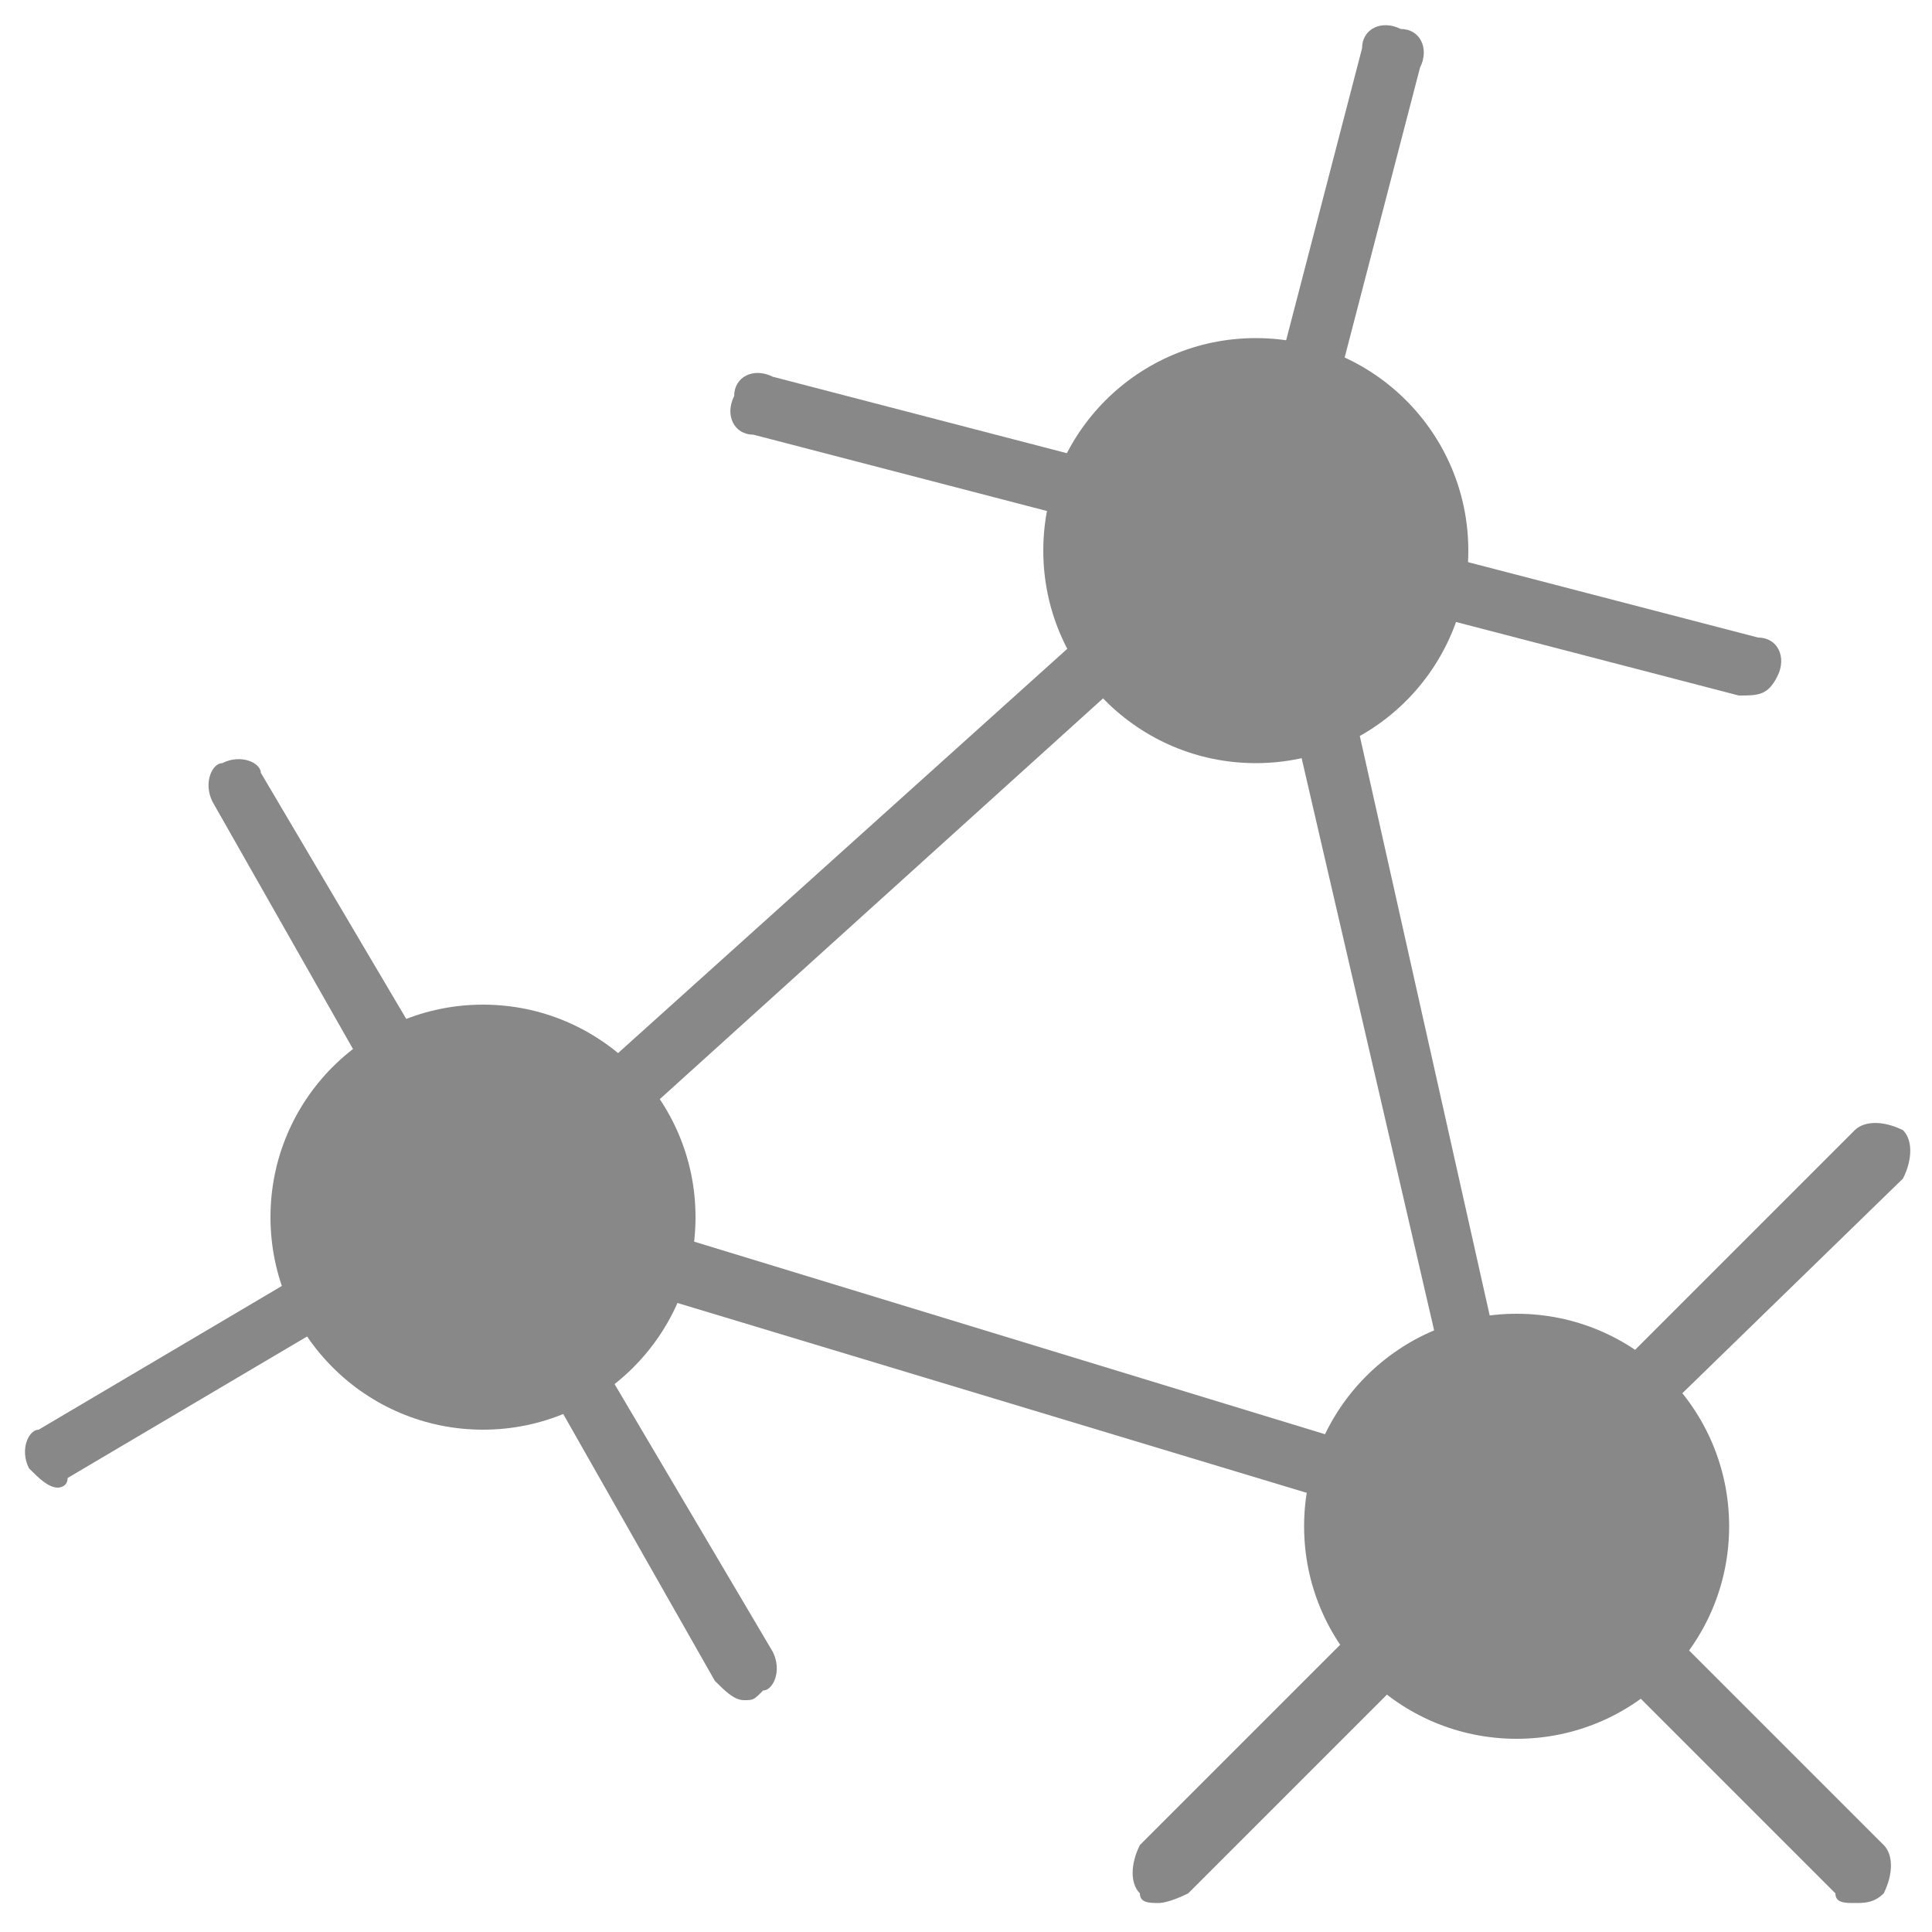
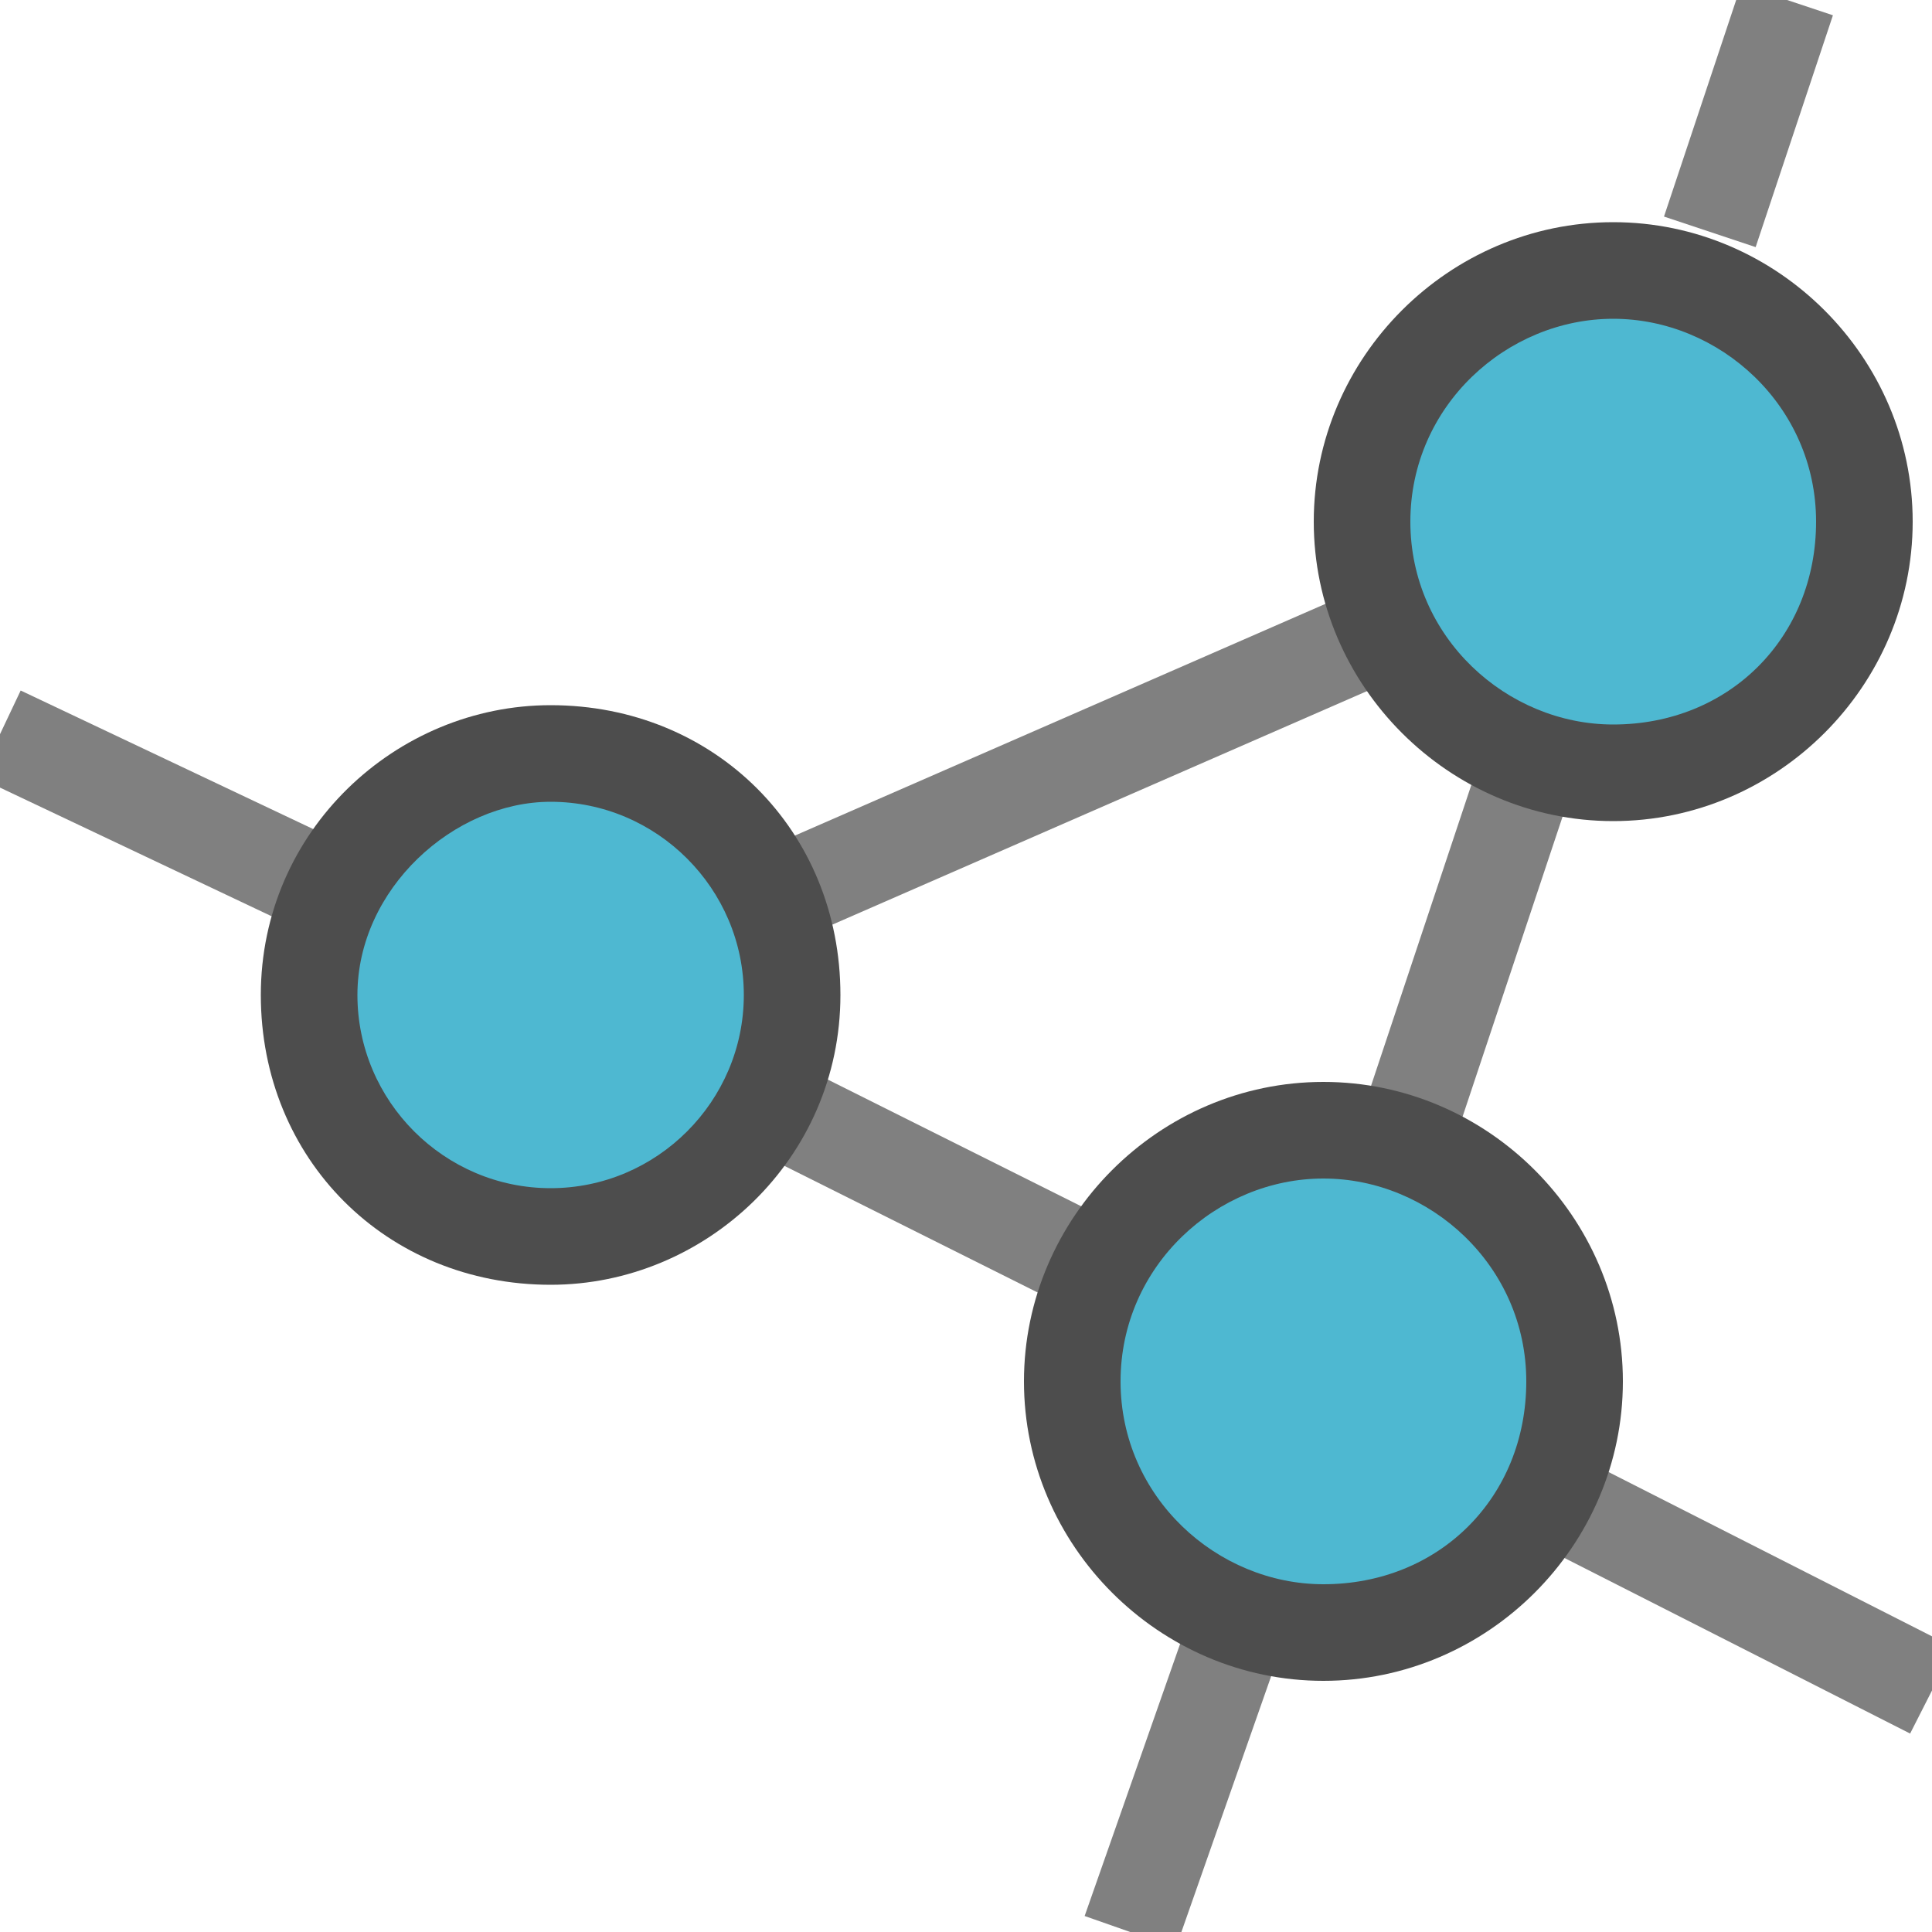
- <svg xmlns="http://www.w3.org/2000/svg" version="1.1" id="Layer_1" x="0px" y="0px" viewBox="0 0 20 20" style="enable-background:new 0 0 20 20;" xml:space="preserve">
+ <svg xmlns="http://www.w3.org/2000/svg" version="1.1" id="Layer_1" x="0px" y="0px" width="20px" height="20px" viewBox="0 0 20 20" style="enable-background:new 0 0 20 20;" xml:space="preserve">
+   <line style="fill:none;stroke:#808080;stroke-miterlimit:10;" x1="17.7" y1="2.4" x2="18.5" y2="0" />
+   <line style="fill:none;stroke:#808080;stroke-miterlimit:10;" x1="0" y1="7.6" x2="5.7" y2="10.3" />
+   <line style="fill:none;stroke:#808080;stroke-miterlimit:10;" x1="5.7" y1="10.3" x2="14.4" y2="6.5" />
+   <line style="fill:none;stroke:#808080;stroke-miterlimit:10;" x1="13.7" y1="14.3" x2="20" y2="17.5" />
+   <line style="fill:none;stroke:#808080;stroke-miterlimit:10;" x1="13.7" y1="14.3" x2="16.7" y2="5.3" />
+   <line style="fill:none;stroke:#808080;stroke-miterlimit:10;" x1="11.7" y1="20" x2="13.7" y2="14.3" />
+   <line style="fill:none;stroke:#808080;stroke-miterlimit:10;" x1="5.7" y1="10.3" x2="13.7" y2="14.3" />
  <g>
-     <g>
-       <circle style="fill:#888888;" cx="13" cy="5.7" r="2.2" />
-       <circle style="fill:#888888;" cx="5" cy="12.6" r="2.2" />
-       <circle style="fill:#888888;" cx="15.7" cy="15.8" r="2.2" />
-       <path style="fill:#888888;" d="M16,16.2L4.4,12.7l9-8.1L16,16.2z M5.7,12.4l9.5,2.9L13,5.8L5.7,12.4z" />
-       <g>
-         <path style="fill:#888888;" d="M13.1,5.9C13.1,5.9,13,5.9,13.1,5.9c-0.3-0.1-0.4-0.2-0.3-0.4l1.3-5c0-0.2,0.2-0.3,0.4-0.2     c0.2,0,0.3,0.2,0.2,0.4l-1.3,5C13.4,5.8,13.2,5.9,13.1,5.9z" />
-         <path style="fill:#888888;" d="M18,7.2C18,7.2,18,7.2,18,7.2l-5-1.3c-0.2,0-0.3-0.2-0.2-0.4c0-0.2,0.2-0.3,0.4-0.2l5,1.3     c0.2,0,0.3,0.2,0.2,0.4C18.3,7.2,18.2,7.2,18,7.2z" />
-         <path style="fill:#888888;" d="M12.8,5.8C12.8,5.8,12.7,5.8,12.8,5.8l-5-1.3c-0.2,0-0.3-0.2-0.2-0.4c0-0.2,0.2-0.3,0.4-0.2l5,1.3     c0.2,0,0.3,0.2,0.2,0.4C13.1,5.7,12.9,5.8,12.8,5.8z" />
-       </g>
-       <g>
-         <path style="fill:#888888;" d="M19.2,19.7c-0.1,0-0.2,0-0.2-0.1L15.4,16c-0.1-0.1-0.1-0.3,0-0.5c0.1-0.1,0.3-0.1,0.5,0l3.6,3.6     c0.1,0.1,0.1,0.3,0,0.5C19.4,19.7,19.3,19.7,19.2,19.7z" />
-         <path style="fill:#888888;" d="M12,19.7c-0.1,0-0.2,0-0.2-0.1c-0.1-0.1-0.1-0.3,0-0.5l3.6-3.6c0.1-0.1,0.3-0.1,0.5,0     c0.1,0.1,0.1,0.3,0,0.5l-3.6,3.6C12.1,19.7,12,19.7,12,19.7z" />
-         <path style="fill:#888888;" d="M15.8,15.9c-0.1,0-0.2,0-0.2-0.1c-0.1-0.1-0.1-0.3,0-0.5l3.6-3.6c0.1-0.1,0.3-0.1,0.5,0     c0.1,0.1,0.1,0.3,0,0.5L16,15.8C16,15.8,15.9,15.9,15.8,15.9z" />
-       </g>
-       <g>
-         <path style="fill:#888888;" d="M0.6,15.4c-0.1,0-0.2-0.1-0.3-0.2c-0.1-0.2,0-0.4,0.1-0.4l4.4-2.6c0.2-0.1,0.4,0,0.4,0.1     c0.1,0.2,0,0.4-0.1,0.4l-4.4,2.6C0.7,15.4,0.6,15.4,0.6,15.4z" />
-         <path style="fill:#888888;" d="M5,12.9c-0.1,0-0.2-0.1-0.3-0.2L2.2,8.3c-0.1-0.2,0-0.4,0.1-0.4c0.2-0.1,0.4,0,0.4,0.1l2.6,4.4     c0.1,0.2,0,0.4-0.1,0.4C5.1,12.9,5.1,12.9,5,12.9z" />
-         <path style="fill:#888888;" d="M7.7,17.6c-0.1,0-0.2-0.1-0.3-0.2L4.9,13c-0.1-0.2,0-0.4,0.1-0.4c0.2-0.1,0.4,0,0.4,0.1L8,17.1     c0.1,0.2,0,0.4-0.1,0.4C7.8,17.6,7.8,17.6,7.7,17.6z" />
-       </g>
-     </g>
+     <circle style="fill:#4EB8D1;" cx="5.7" cy="10.3" r="2.5" />
+     <path style="fill:#4D4D4D;" d="M5.7,8.3c1.1,0,2,0.9,2,2s-0.9,2-2,2s-2-0.9-2-2S4.7,8.3,5.7,8.3 M5.7,7.3c-1.6,0-3,1.3-3,3   s1.3,3,3,3c1.6,0,3-1.3,3-3S7.4,7.3,5.7,7.3L5.7,7.3z" />
+   </g>
+   <g>
+     <circle style="fill:#4EB8D1;" cx="13.7" cy="14.3" r="2.6" />
+     <path style="fill:#4D4D4D;" d="M13.7,12.2c1.1,0,2.1,0.9,2.1,2.1s-0.9,2.1-2.1,2.1c-1.1,0-2.1-0.9-2.1-2.1S12.6,12.2,13.7,12.2    M13.7,11.2c-1.7,0-3.1,1.4-3.1,3.1s1.4,3.1,3.1,3.1c1.7,0,3.1-1.4,3.1-3.1S15.4,11.2,13.7,11.2L13.7,11.2z" />
+   </g>
+   <g>
+     <circle style="fill:#4EB8D1;" cx="16.7" cy="5.3" r="2.6" />
+     <path style="fill:#4D4D4D;" d="M16.7,3.3c1.1,0,2.1,0.9,2.1,2.1s-0.9,2.1-2.1,2.1c-1.1,0-2.1-0.9-2.1-2.1S15.6,3.3,16.7,3.3    M16.7,2.3c-1.7,0-3.1,1.4-3.1,3.1s1.4,3.1,3.1,3.1s3.1-1.4,3.1-3.1S18.4,2.3,16.7,2.3L16.7,2.3z" />
  </g>
</svg>
